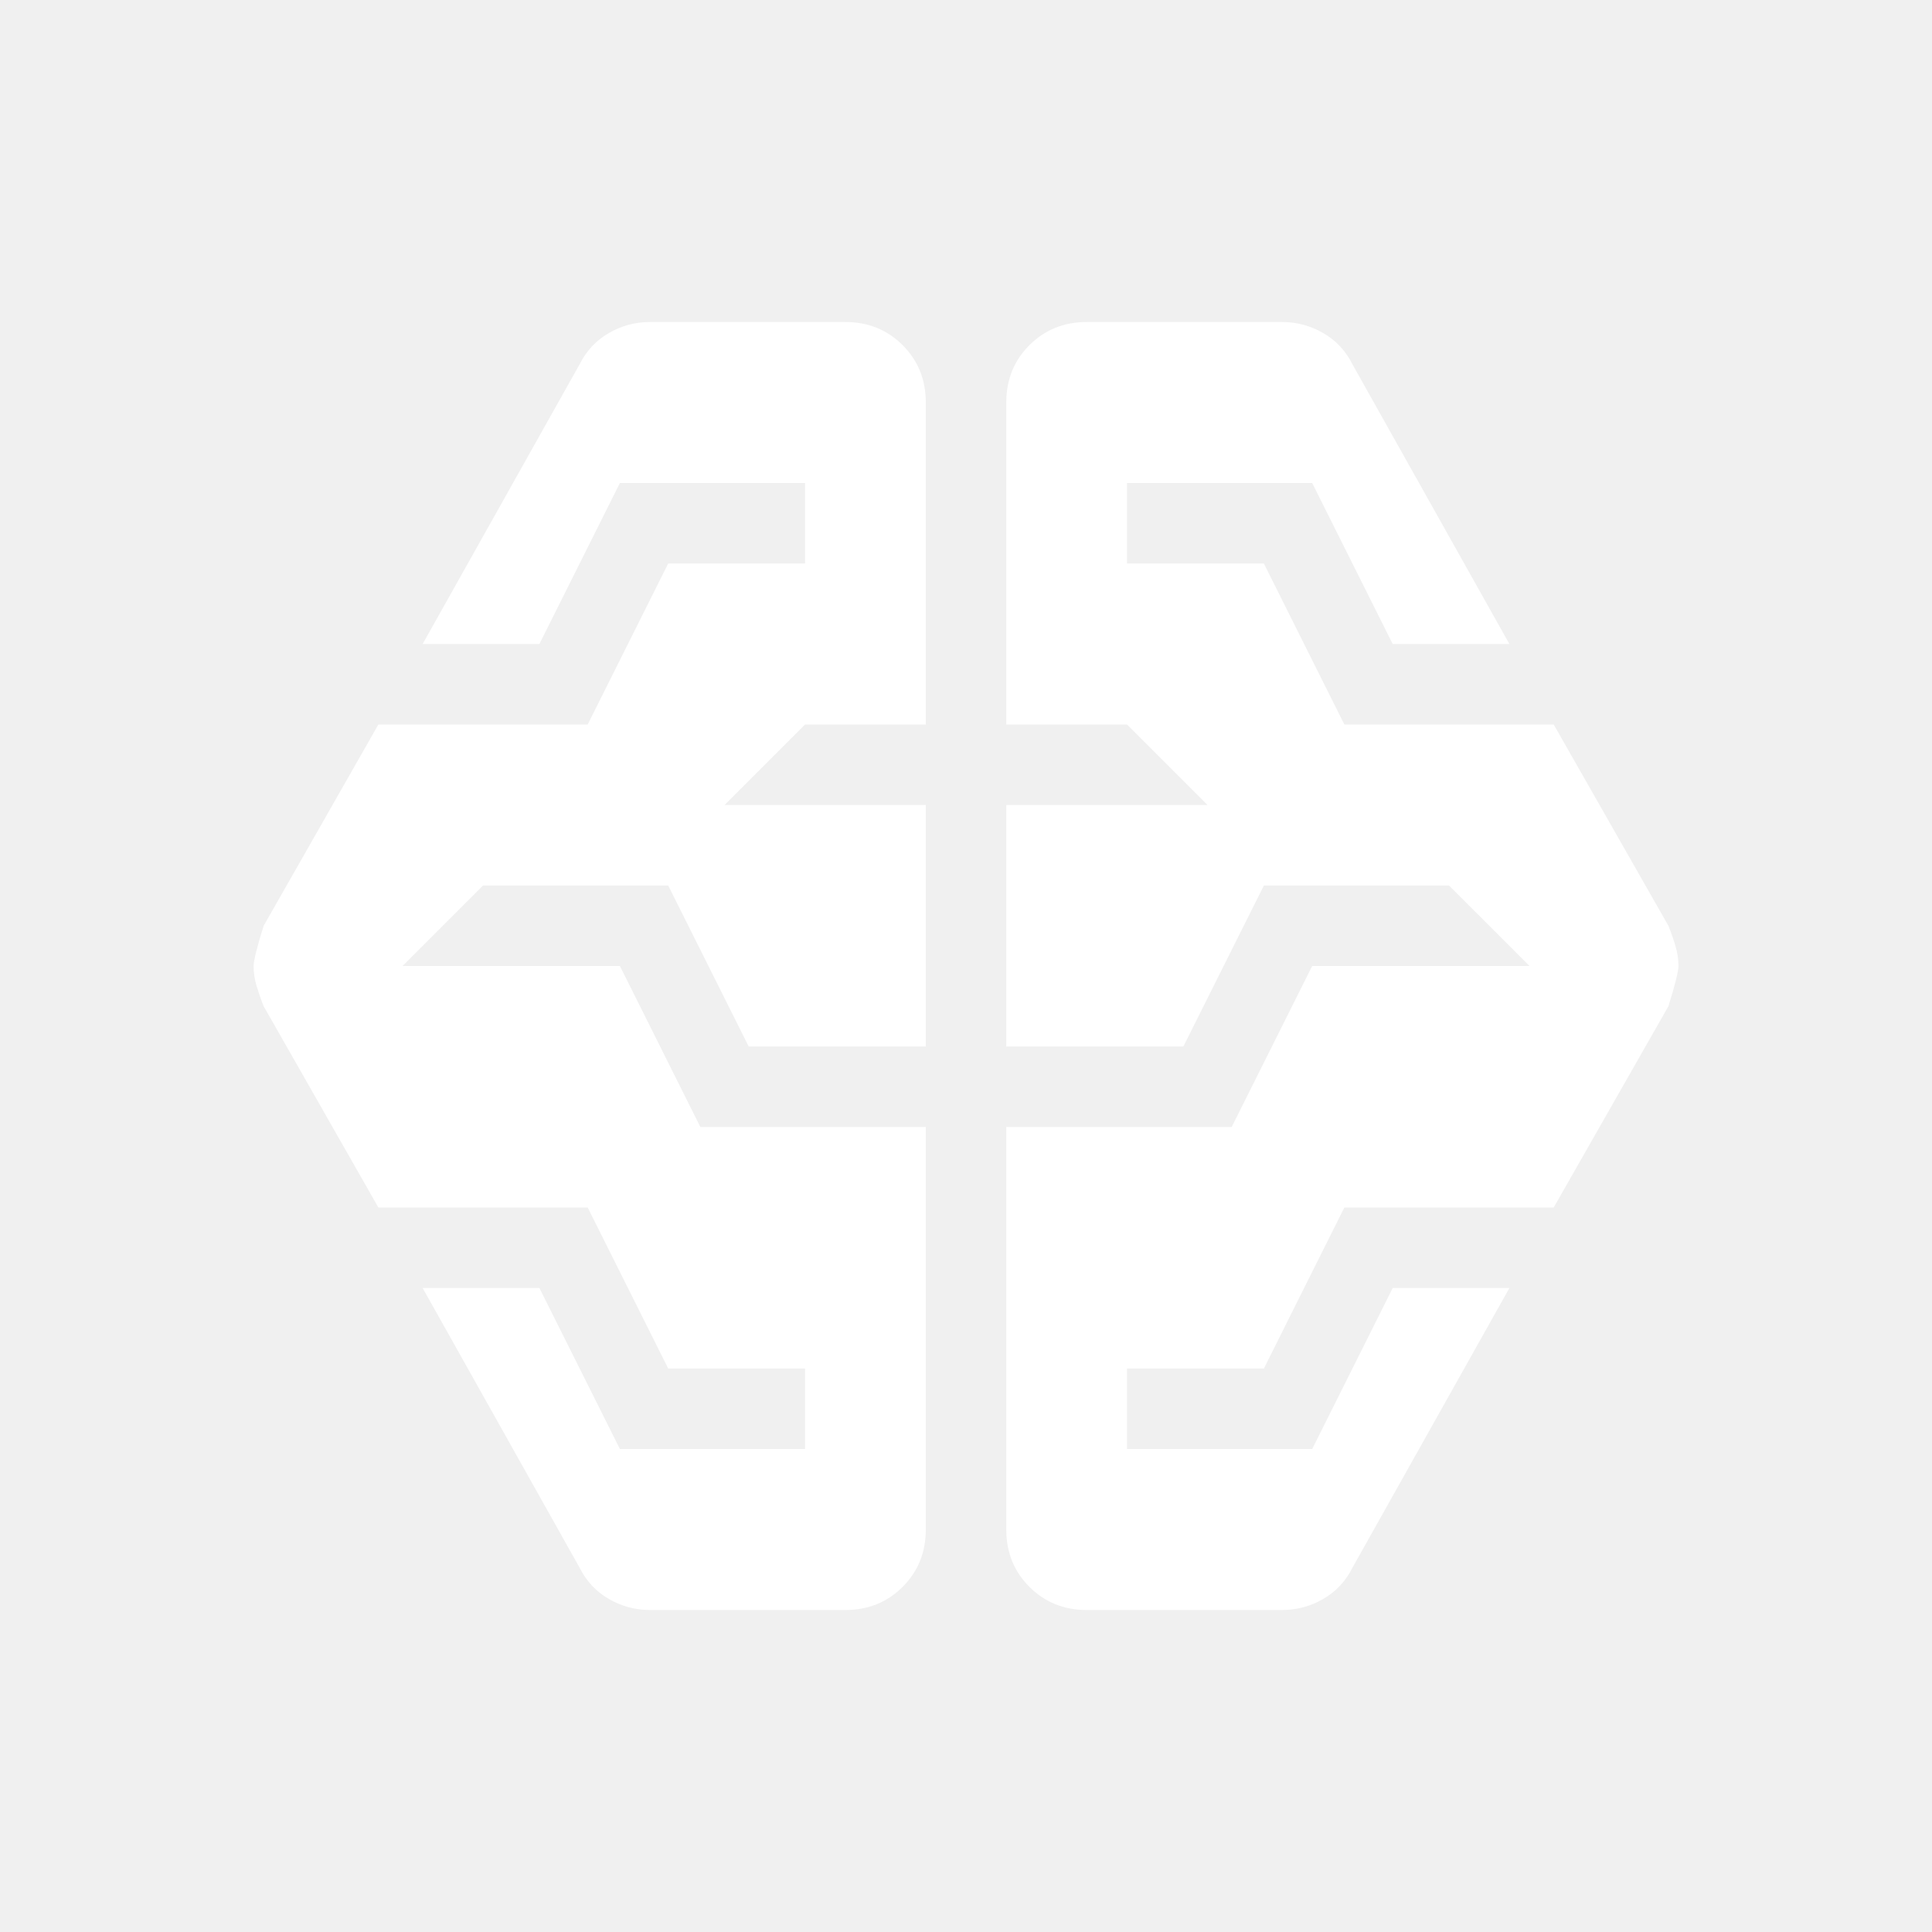
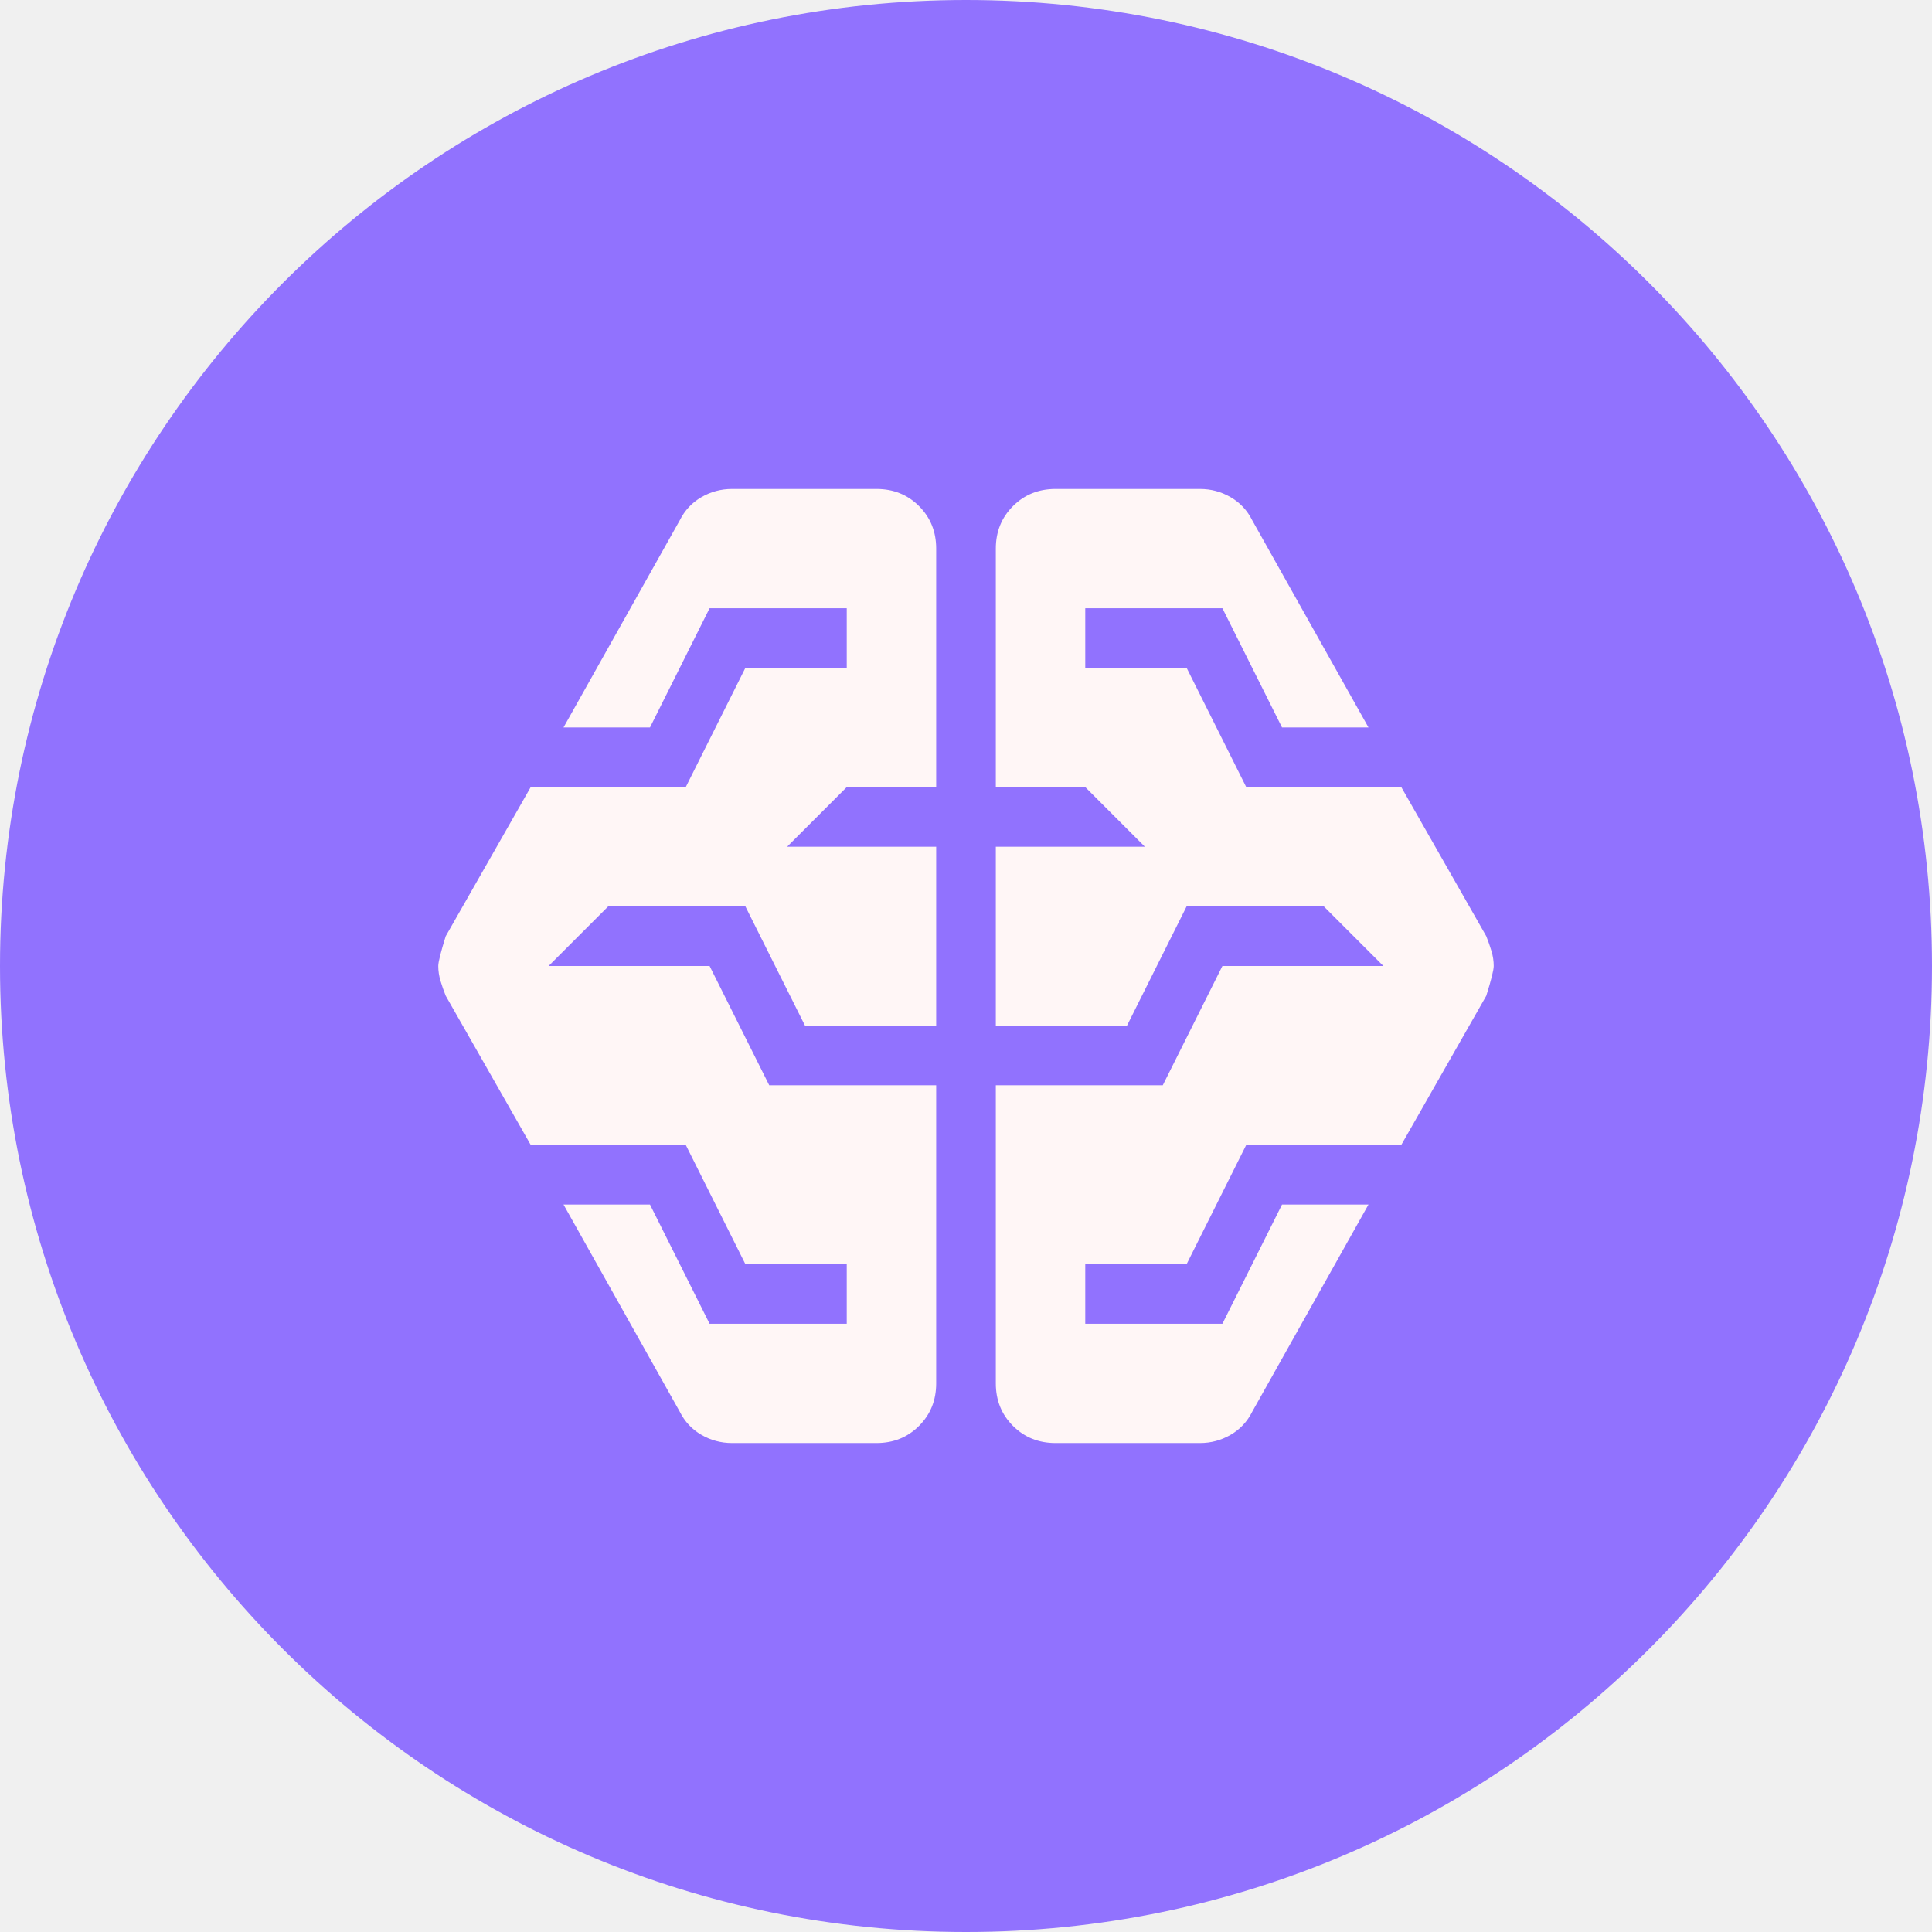
- <svg xmlns="http://www.w3.org/2000/svg" width="80" height="80" viewBox="0 0 80 80" fill="none">
-   <mask id="mask0_49_626" style="mask-type:alpha" maskUnits="userSpaceOnUse" x="0" y="0" width="80" height="80">
-     <rect width="80" height="80" fill="#D9D9D9" />
+ <svg xmlns="http://www.w3.org/2000/svg" width="1080" height="1080" viewBox="0 0 1080 1080" fill="none">
+   <path d="M0 540C0 241.766 241.766 0 540 0C838.234 0 1080 241.766 1080 540C1080 838.234 838.234 1080 540 1080C241.766 1080 0 838.234 0 540Z" fill="#9172FE" />
+   <mask id="mask0_131_422" style="mask-type:alpha" maskUnits="userSpaceOnUse" x="140" y="140" width="800" height="800">
+     <rect x="140" y="140" width="800" height="800" fill="#D9D9D9" />
  </mask>
-   <g mask="url(#mask0_49_626)">
-     <path d="M26.918 66.667C26.307 66.667 25.737 66.514 25.21 66.209C24.682 65.903 24.279 65.472 24.001 64.917L17.501 53.334H22.335L25.668 60H33.335V56.667H27.668L24.335 50H15.668L10.918 41.667C10.807 41.389 10.71 41.111 10.626 40.834C10.543 40.556 10.501 40.278 10.501 40C10.501 39.778 10.64 39.222 10.918 38.334L15.668 30H24.335L27.668 23.334H33.335V20H25.668L22.335 26.667H17.501L24.001 15.084C24.279 14.528 24.682 14.097 25.21 13.792C25.737 13.486 26.307 13.334 26.918 13.334H35.001C35.946 13.334 36.737 13.653 37.376 14.292C38.015 14.931 38.335 15.722 38.335 16.667V30H33.335L30.001 33.334H38.335V43.334H31.001L27.668 36.667H20.001L16.668 40H25.668L29.001 46.667H38.335V63.334C38.335 64.278 38.015 65.07 37.376 65.709C36.737 66.347 35.946 66.667 35.001 66.667H26.918ZM45.001 66.667C44.057 66.667 43.265 66.347 42.626 65.709C41.987 65.07 41.668 64.278 41.668 63.334V46.667H51.001L54.335 40H63.335L60.001 36.667H52.335L49.001 43.334H41.668V33.334H50.001L46.668 30H41.668V16.667C41.668 15.722 41.987 14.931 42.626 14.292C43.265 13.653 44.057 13.334 45.001 13.334H53.085C53.696 13.334 54.265 13.486 54.793 13.792C55.321 14.097 55.723 14.528 56.001 15.084L62.501 26.667H57.668L54.335 20H46.668V23.334H52.335L55.668 30H64.335L69.085 38.334C69.196 38.611 69.293 38.889 69.376 39.167C69.46 39.445 69.501 39.722 69.501 40C69.501 40.222 69.362 40.778 69.085 41.667L64.335 50H55.668L52.335 56.667H46.668V60H54.335L57.668 53.334H62.501L56.001 64.917C55.723 65.472 55.321 65.903 54.793 66.209C54.265 66.514 53.696 66.667 53.085 66.667H45.001Z" fill="white" />
+   <g mask="url(#mask0_131_422)">
+     <path d="M409.167 806.667C403.056 806.667 397.361 805.139 392.083 802.083C386.806 799.028 382.778 794.722 380 789.167L315 673.333H363.333L396.667 740H473.333V706.667H416.667L383.333 640H296.667L249.167 556.667C248.056 553.889 247.083 551.111 246.25 548.333C245.417 545.555 245 542.778 245 540C245 537.778 246.389 532.222 249.167 523.333L296.667 440H383.333L416.667 373.333H473.333V340H396.667L363.333 406.667H315L380 290.833C382.778 285.278 386.806 280.972 392.083 277.917C397.361 274.861 403.056 273.333 409.167 273.333H490C499.444 273.333 507.361 276.528 513.75 282.917C520.139 289.305 523.333 297.222 523.333 306.667V440H473.333L440 473.333H523.333V573.333H450L416.667 506.667H340L306.667 540H396.667L430 606.667H523.333V773.333C523.333 782.778 520.139 790.694 513.75 797.083C507.361 803.472 499.444 806.667 490 806.667H409.167ZM590 806.667C580.556 806.667 572.639 803.472 566.25 797.083C559.861 790.694 556.667 782.778 556.667 773.333V606.667H650L683.333 540H773.333L740 506.667H663.333L630 573.333H556.667V473.333H640L606.667 440H556.667V306.667C556.667 297.222 559.861 289.305 566.25 282.917C572.639 276.528 580.556 273.333 590 273.333H670.833C676.944 273.333 682.639 274.861 687.917 277.917C693.194 280.972 697.222 285.278 700 290.833L765 406.667H716.667L683.333 340H606.667V373.333H663.333L696.667 440H783.333L830.833 523.333C831.944 526.111 832.917 528.889 833.75 531.667C834.583 534.444 835 537.222 835 540C835 542.222 833.611 547.778 830.833 556.667L783.333 640H696.667L663.333 706.667H606.667V740H683.333L716.667 673.333H765L700 789.167C697.222 794.722 693.194 799.028 687.917 802.083C682.639 805.139 676.944 806.667 670.833 806.667H590Z" fill="#FFF6F6" />
  </g>
</svg>
